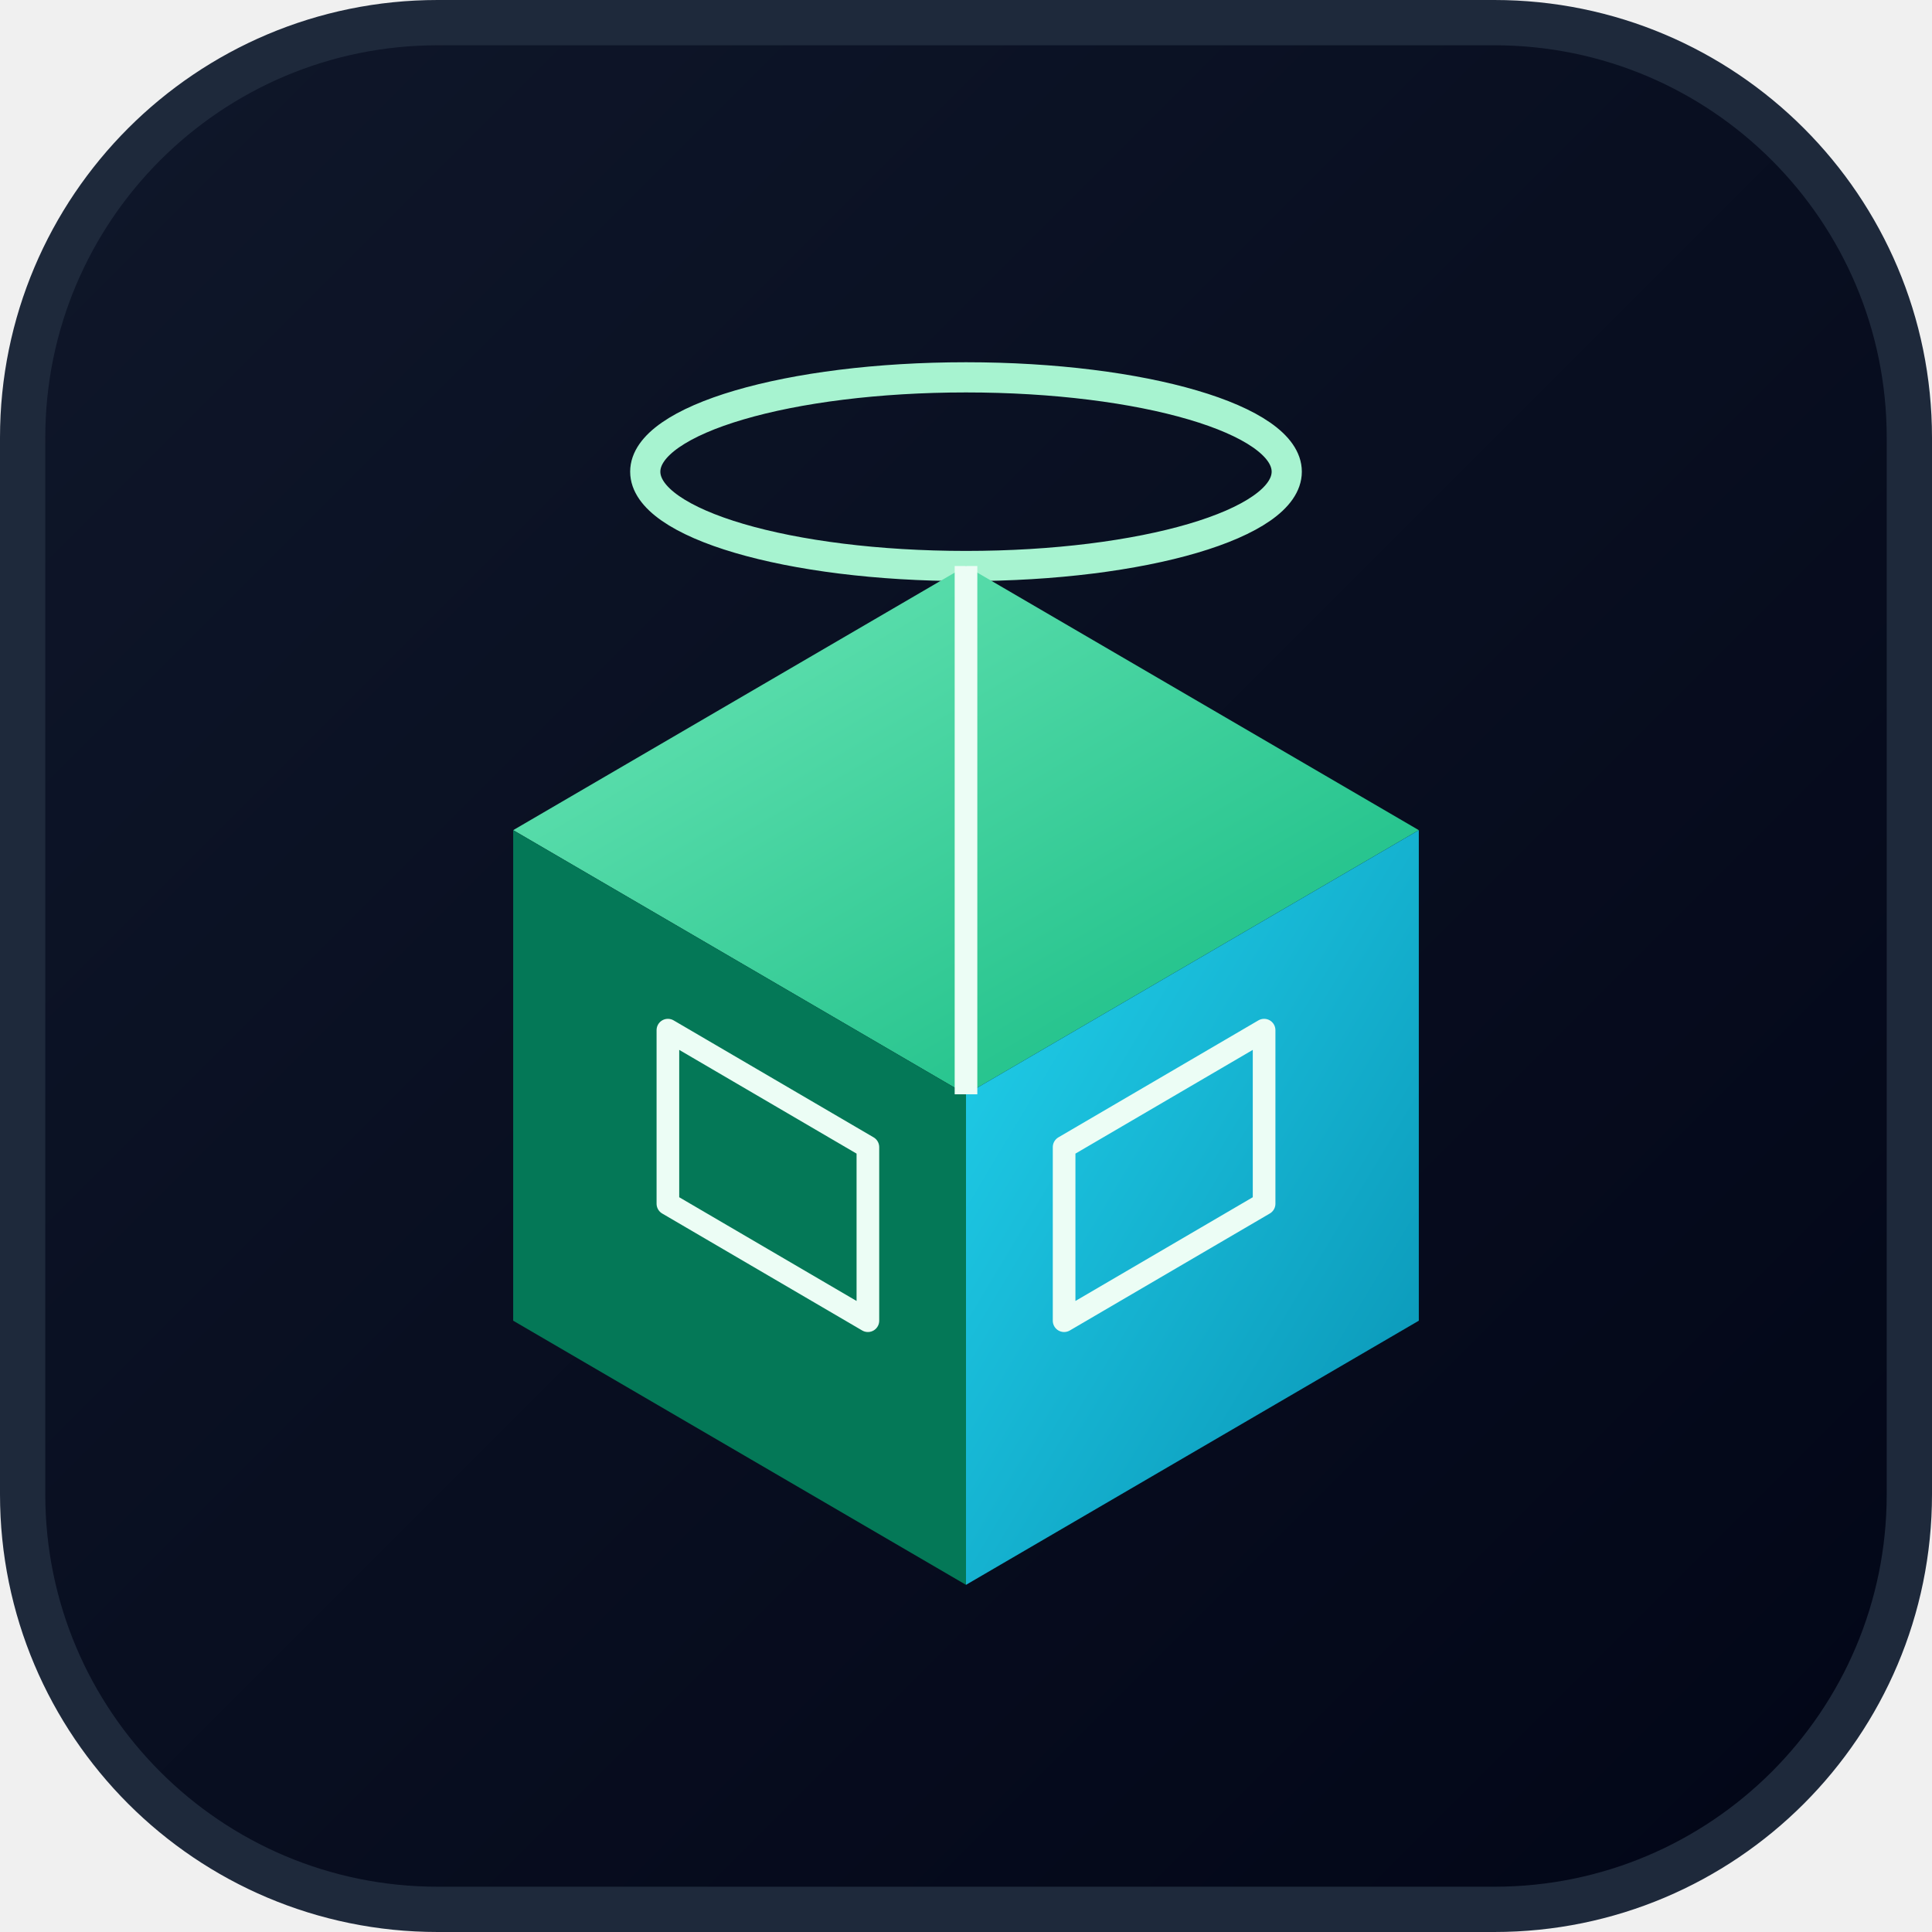
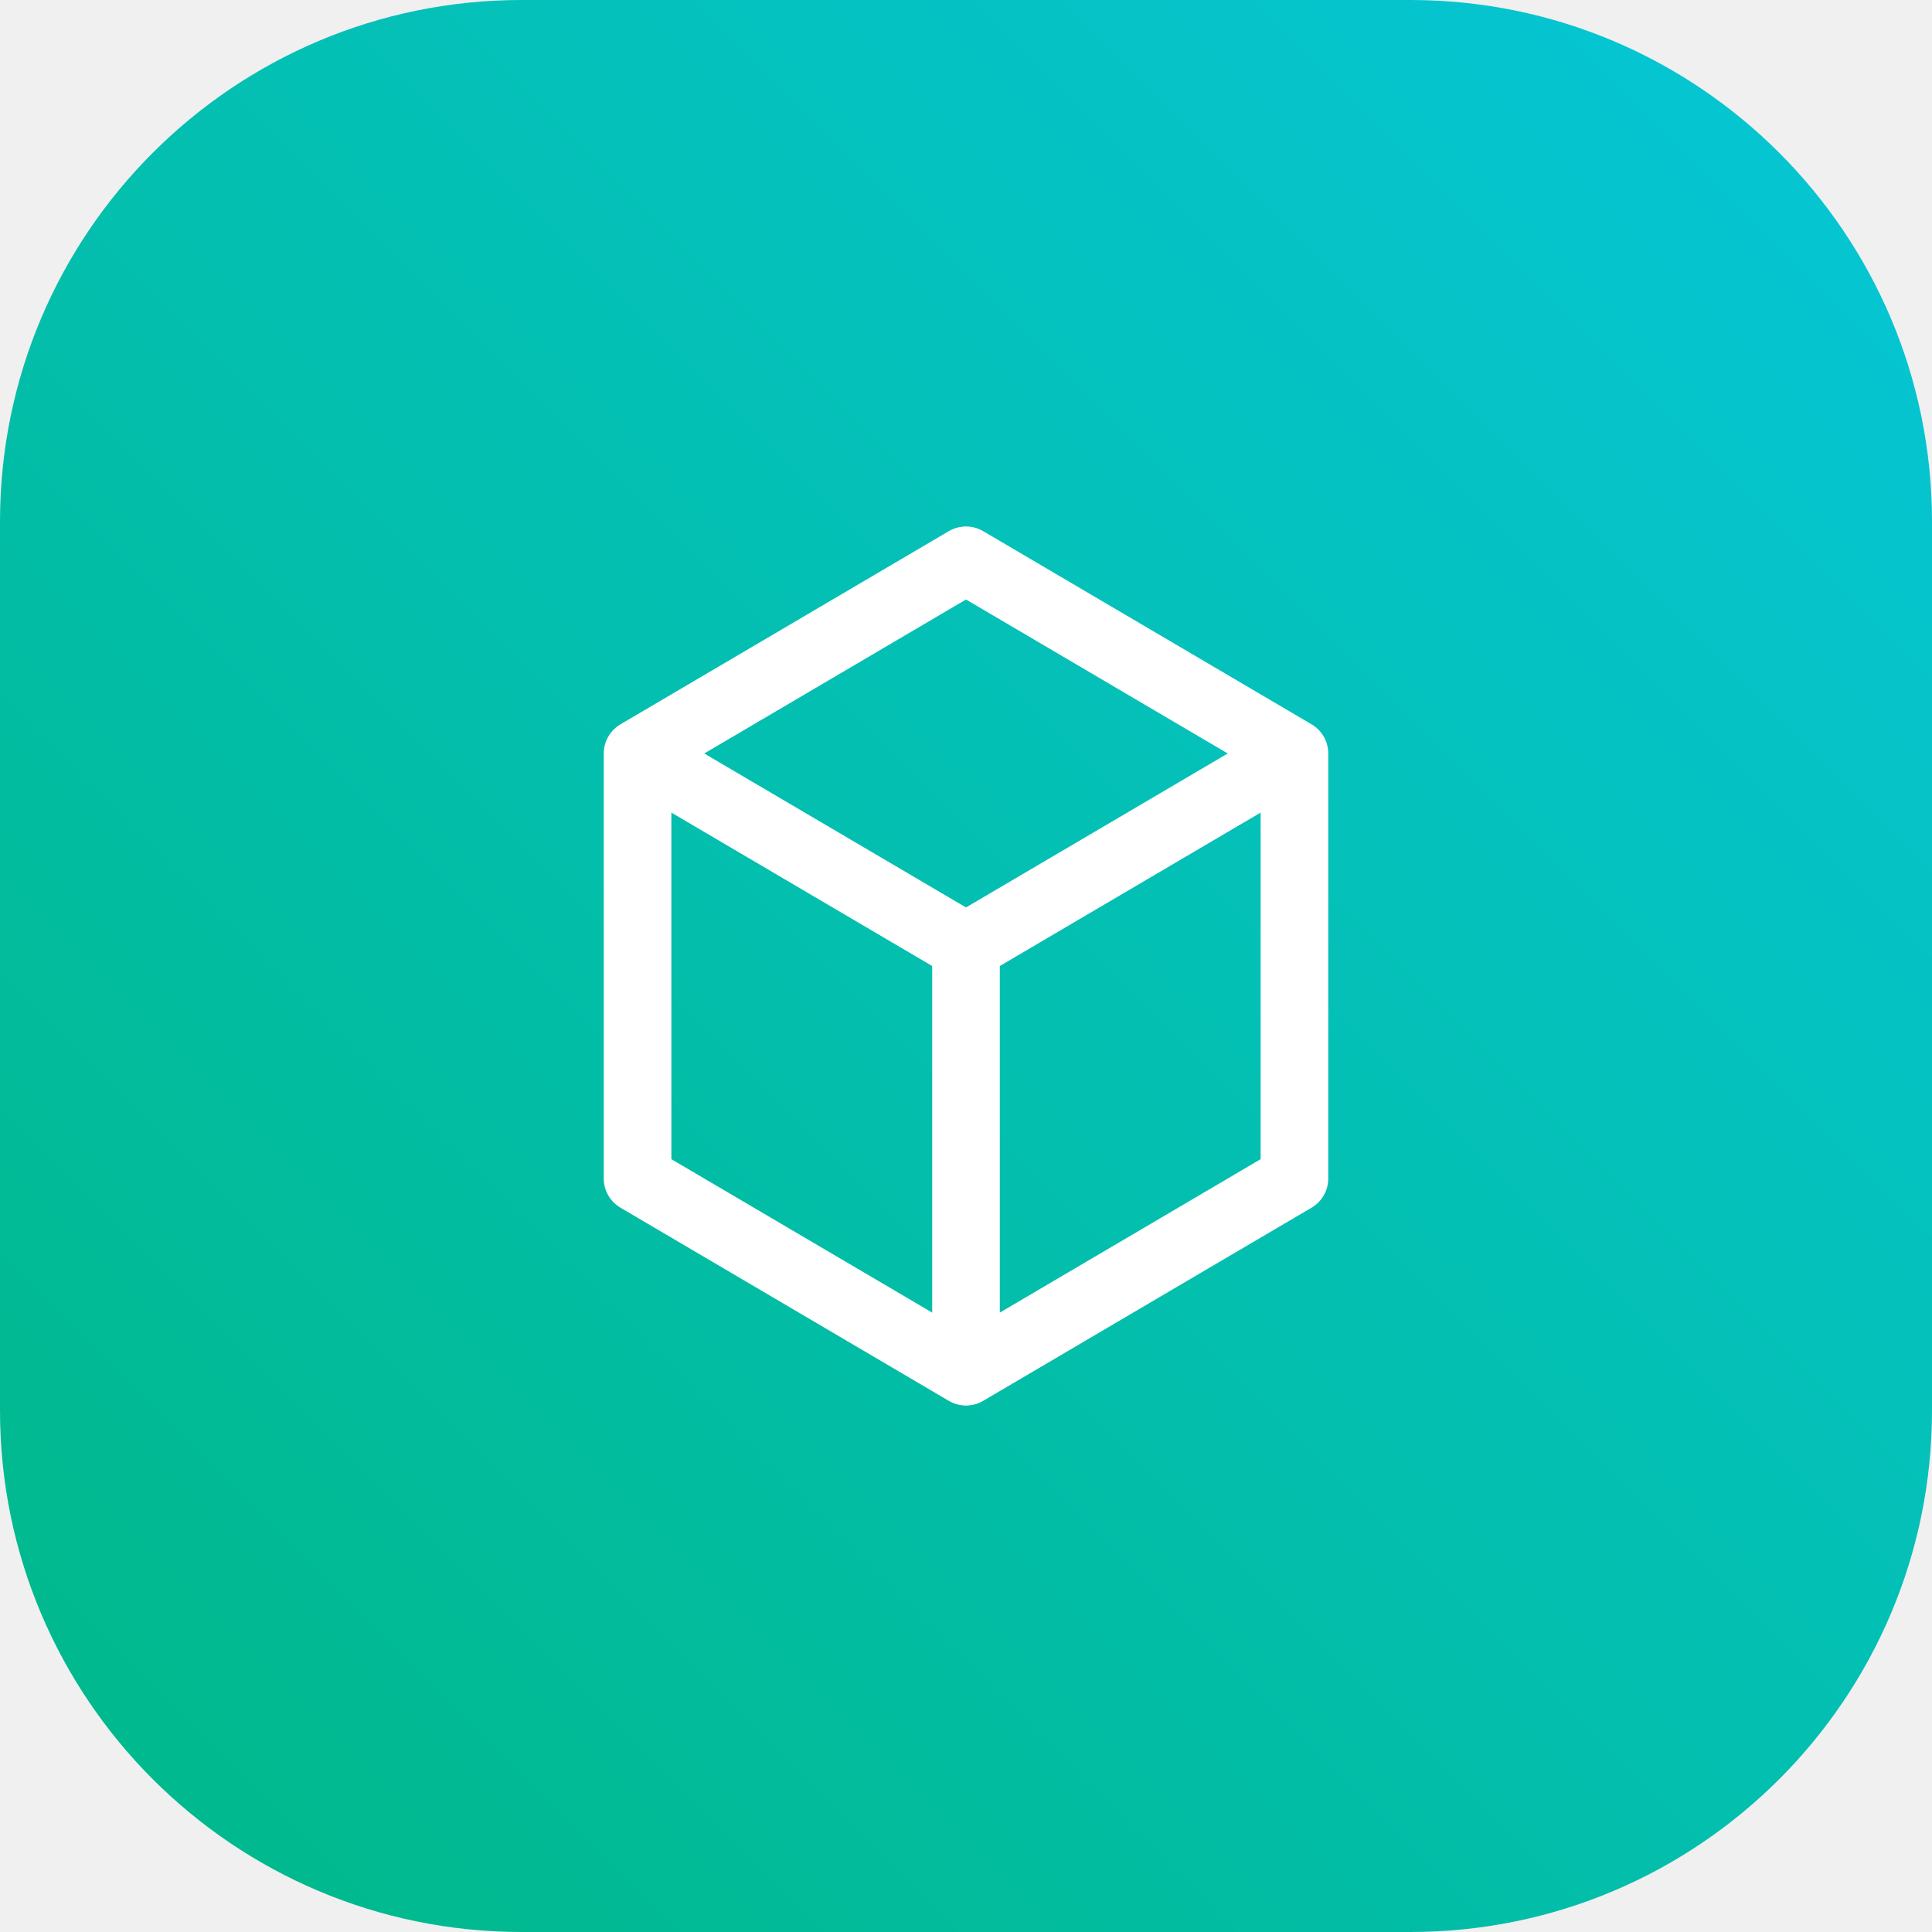
- <svg xmlns="http://www.w3.org/2000/svg" viewBox="0 0 512 512" role="img" aria-label="Picky Guru knowledge cube">
+ <svg xmlns="http://www.w3.org/2000/svg" viewBox="0 0 100 100" role="img" aria-label="Picky Guru cube logo">
  <defs>
-     <linearGradient id="bg" x2="1" y2="1">
-       <stop stop-color="#0f172a" />
-       <stop offset="1" stop-color="#020617" />
-     </linearGradient>
-     <linearGradient id="top" x2="1" y2="1">
-       <stop stop-color="#6ee7b7" />
-       <stop offset="1" stop-color="#10b981" />
-     </linearGradient>
-     <linearGradient id="side" x2="1" y2="1">
-       <stop stop-color="#22d3ee" />
-       <stop offset="1" stop-color="#0891b2" />
+     <linearGradient id="g" x1="0" y1="1" x2="1" y2="0">
+       <stop stop-color="#00b887" />
+       <stop offset="1" stop-color="#06c6d8" />
    </linearGradient>
  </defs>
-   <rect x="6" y="6" width="500" height="500" rx="110" fill="url(#bg)" stroke="#1e293b" stroke-width="12" />
-   <ellipse cx="256" cy="125" rx="85" ry="25" fill="none" stroke="#a7f3d0" stroke-width="8" />
-   <path d="M136 220 256 150 376 220 256 290Z" fill="url(#top)" />
-   <path d="M136 220 256 290V420L136 350Z" fill="#047857" />
-   <path d="M256 290 376 220V350L256 420Z" fill="url(#side)" />
-   <path d="M256 150V290" fill="none" stroke="#ecfdf5" stroke-width="6" />
-   <path d="M177 273 230 304V350L177 319ZM282 304 335 273V319L282 350Z" fill="none" stroke="#ecfdf5" stroke-width="6" stroke-linejoin="round" />
+   <rect width="100" height="100" rx="27" fill="url(#g)" />
+   <g fill="none" stroke="white" stroke-width="3.5" stroke-linecap="round" stroke-linejoin="round">
+     <path d="M50 29 67 39V61L50 71 33 61V39ZM33 39 50 49 67 39M50 49V71" />
+   </g>
</svg>
